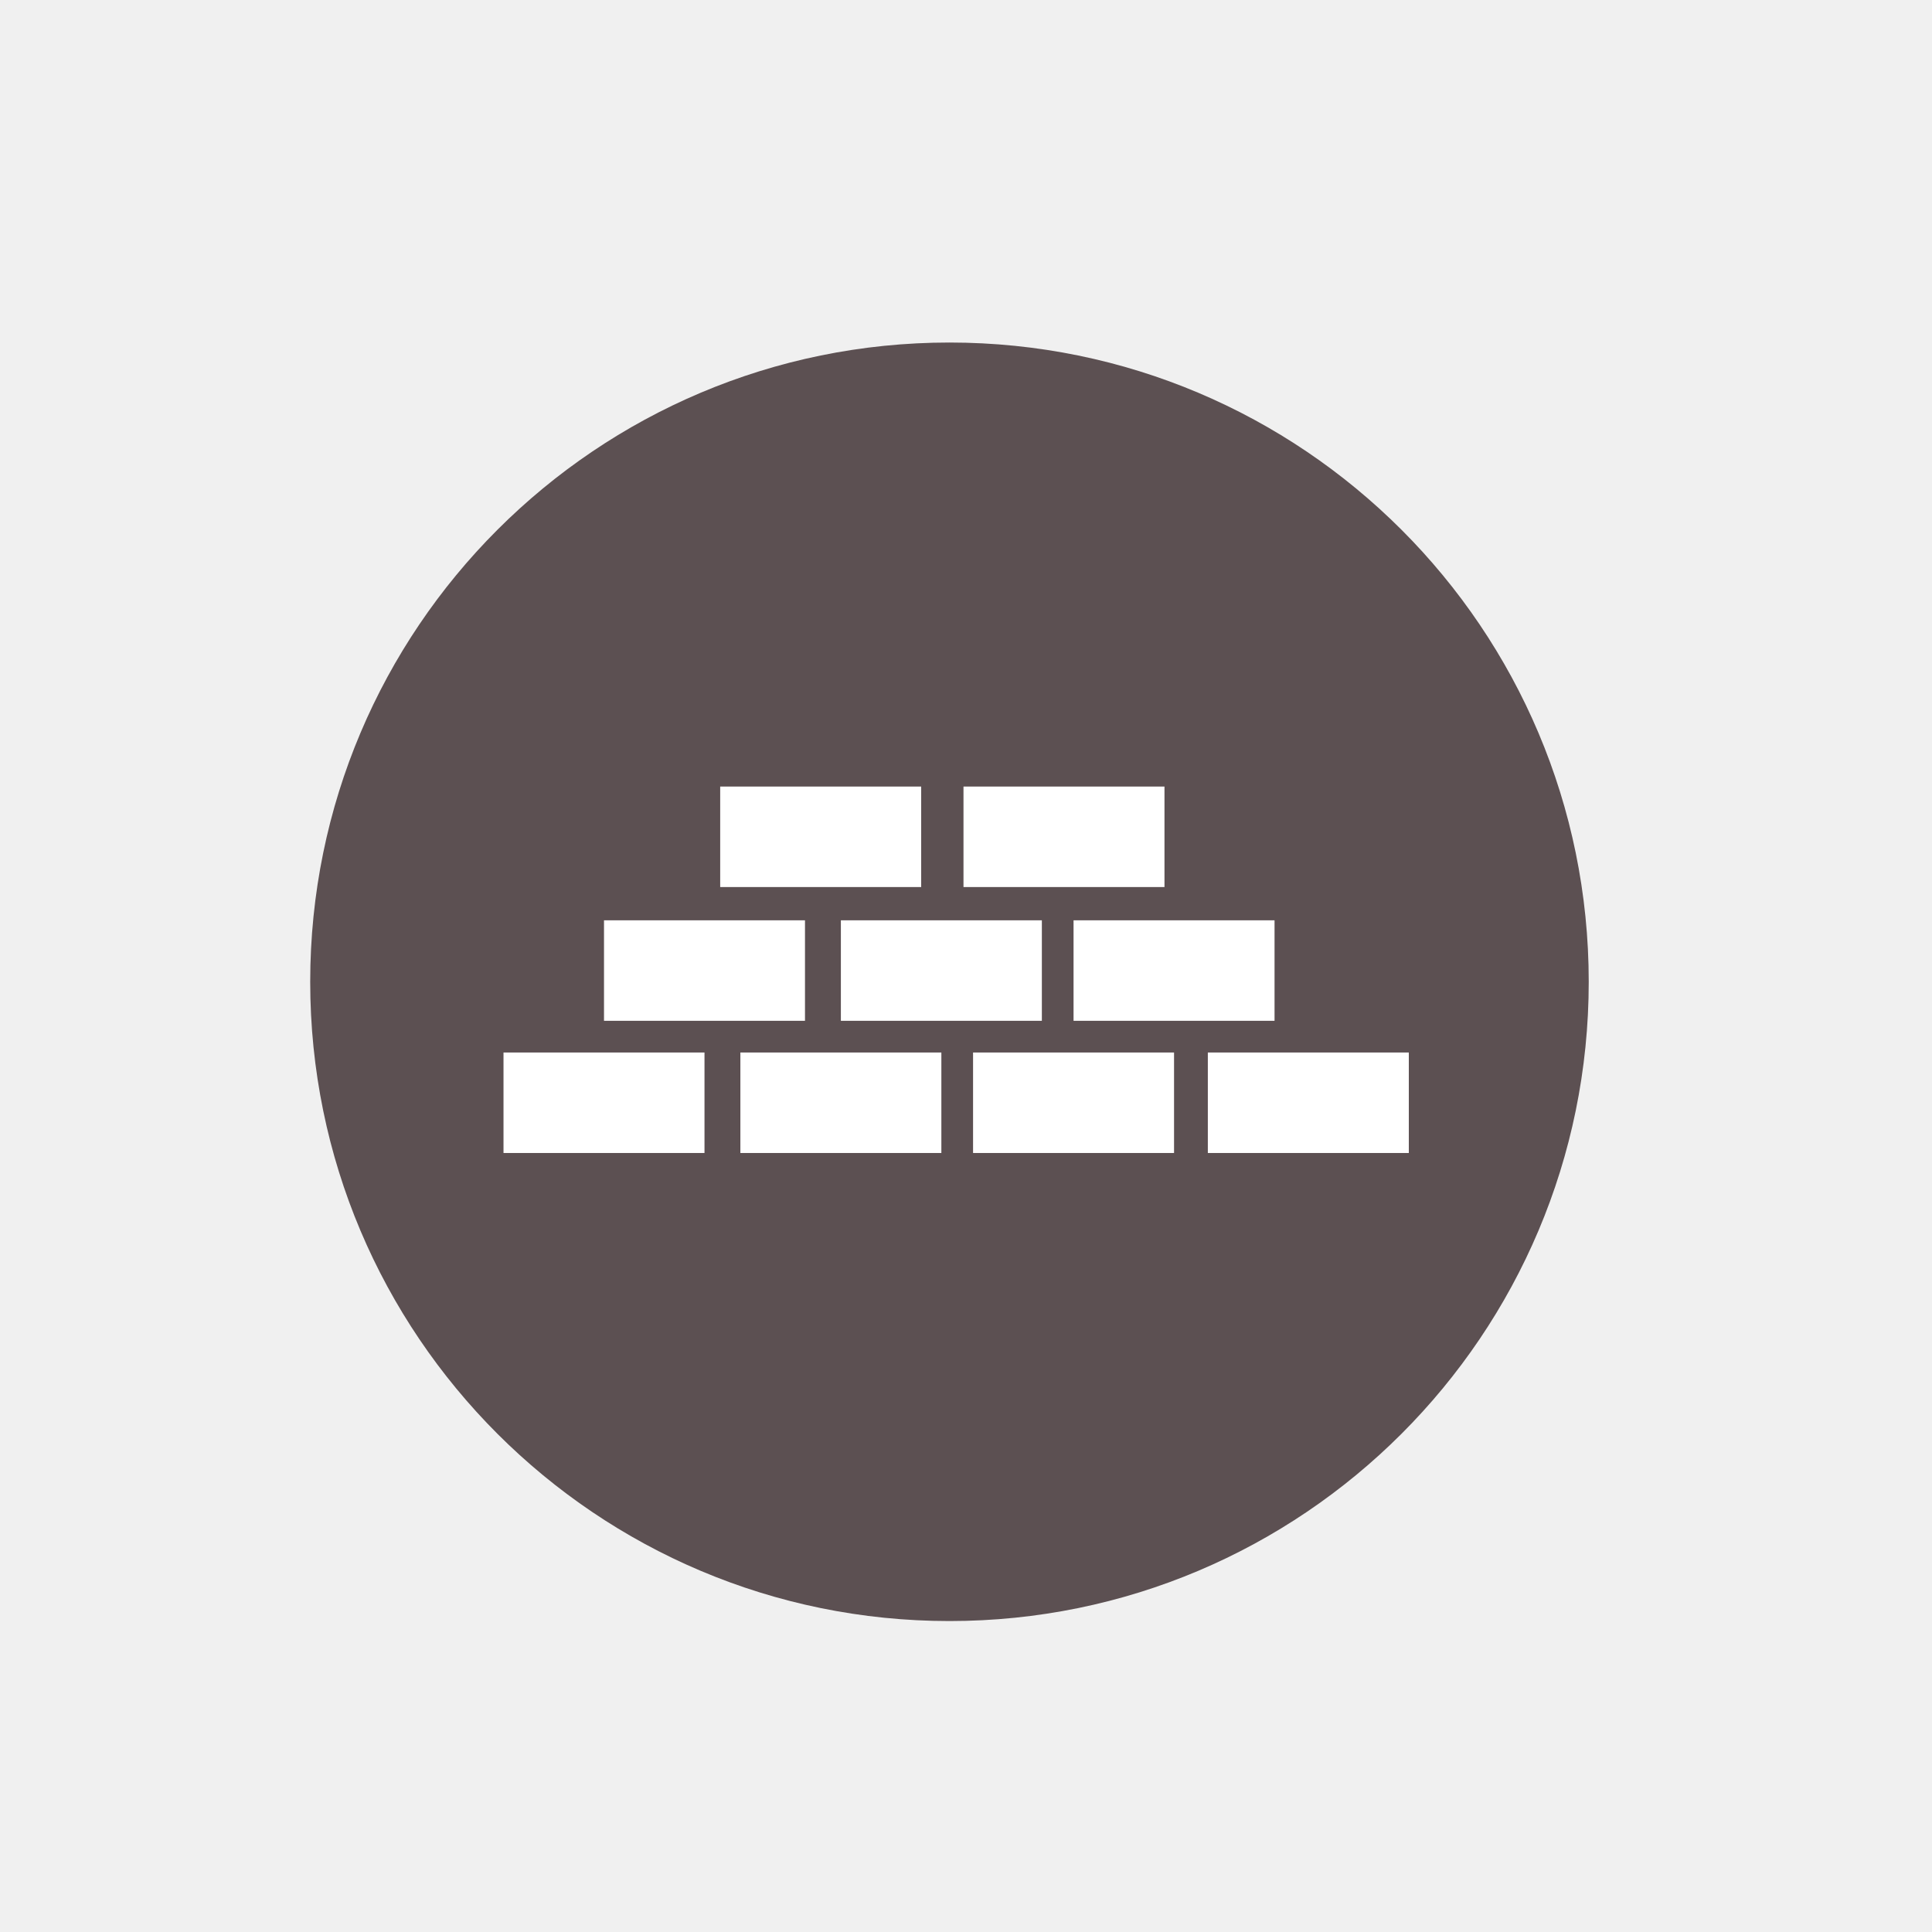
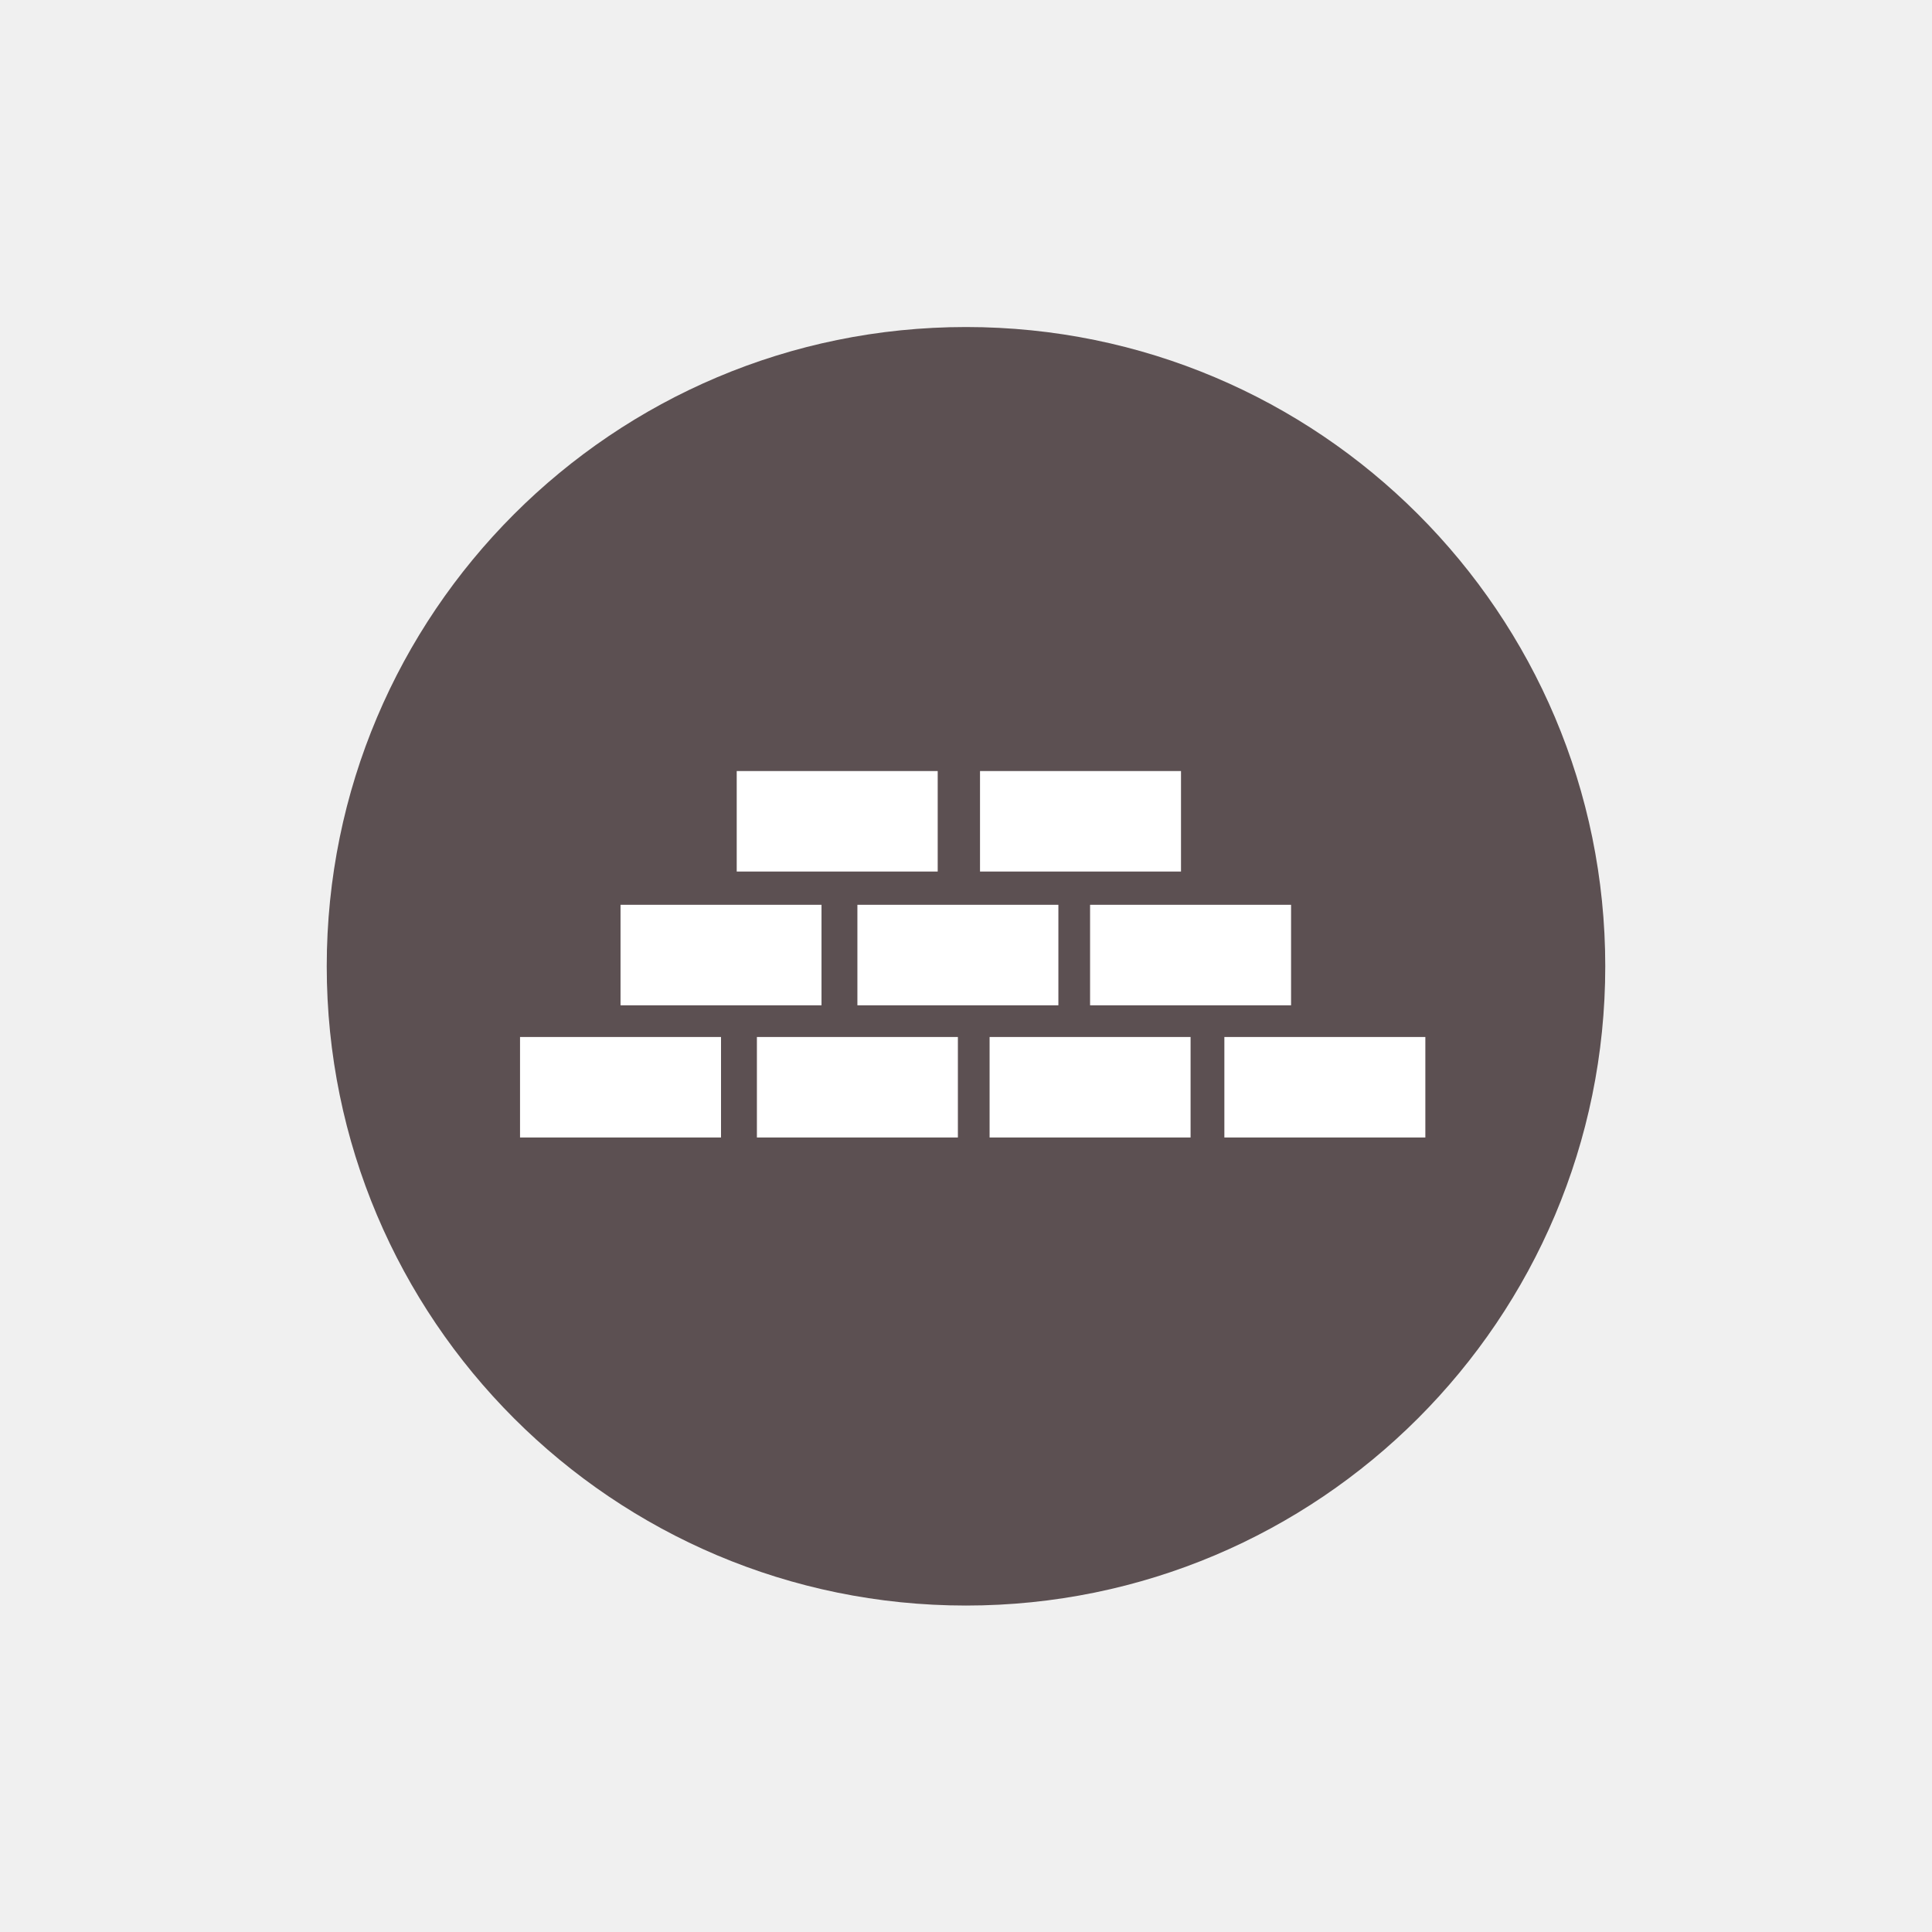
<svg xmlns="http://www.w3.org/2000/svg" version="1.1" x="0px" y="0px" width="360px" height="360px" viewBox="0 0 360 360" enable-background="new 0 0 360 360" xml:space="preserve">
  <g id="brown_background_for_context">
</g>
  <g id="background_circles">
-     <circle fill="#5C5052" cx="176.92" cy="182.942" r="119.117" />
+     <circle fill="#5C5052" cx="180" cy="180.053" r="119.117" />
  </g>
  <g id="white_imagery__x2B__text">
    <g>
-       <rect x="93.821" y="196.119" fill="#FFFFFF" width="37.451" height="18.725" />
-       <rect x="137.959" y="196.119" fill="#FFFFFF" width="37.45" height="18.725" />
-       <rect x="181.316" y="196.119" fill="#FFFFFF" width="37.45" height="18.725" />
-       <rect x="225.063" y="196.119" fill="#FFFFFF" width="37.45" height="18.725" />
-       <rect x="200.041" y="171.486" fill="#FFFFFF" width="37.451" height="18.726" />
-       <rect x="156.685" y="171.486" fill="#FFFFFF" width="37.45" height="18.726" />
-       <rect x="112.547" y="171.486" fill="#FFFFFF" width="37.45" height="18.726" />
-       <rect x="134.198" y="146.563" fill="#FFFFFF" width="37.45" height="18.725" />
-       <rect x="179.533" y="146.563" fill="#FFFFFF" width="37.45" height="18.725" />
+       <rect x="96.9" y="193.229" fill="#FFFFFF" width="37.451" height="18.725" />
+       <rect x="141.038" y="193.229" fill="#FFFFFF" width="37.45" height="18.725" />
+       <rect x="184.396" y="193.229" fill="#FFFFFF" width="37.45" height="18.725" />
+       <rect x="228.143" y="193.229" fill="#FFFFFF" width="37.45" height="18.725" />
+       <rect x="203.12" y="168.597" fill="#FFFFFF" width="37.451" height="18.726" />
+       <rect x="159.764" y="168.597" fill="#FFFFFF" width="37.45" height="18.726" />
+       <rect x="115.626" y="168.597" fill="#FFFFFF" width="37.45" height="18.726" />
+       <rect x="137.277" y="143.674" fill="#FFFFFF" width="37.45" height="18.725" />
+       <rect x="182.612" y="143.674" fill="#FFFFFF" width="37.45" height="18.725" />
    </g>
  </g>
</svg>
